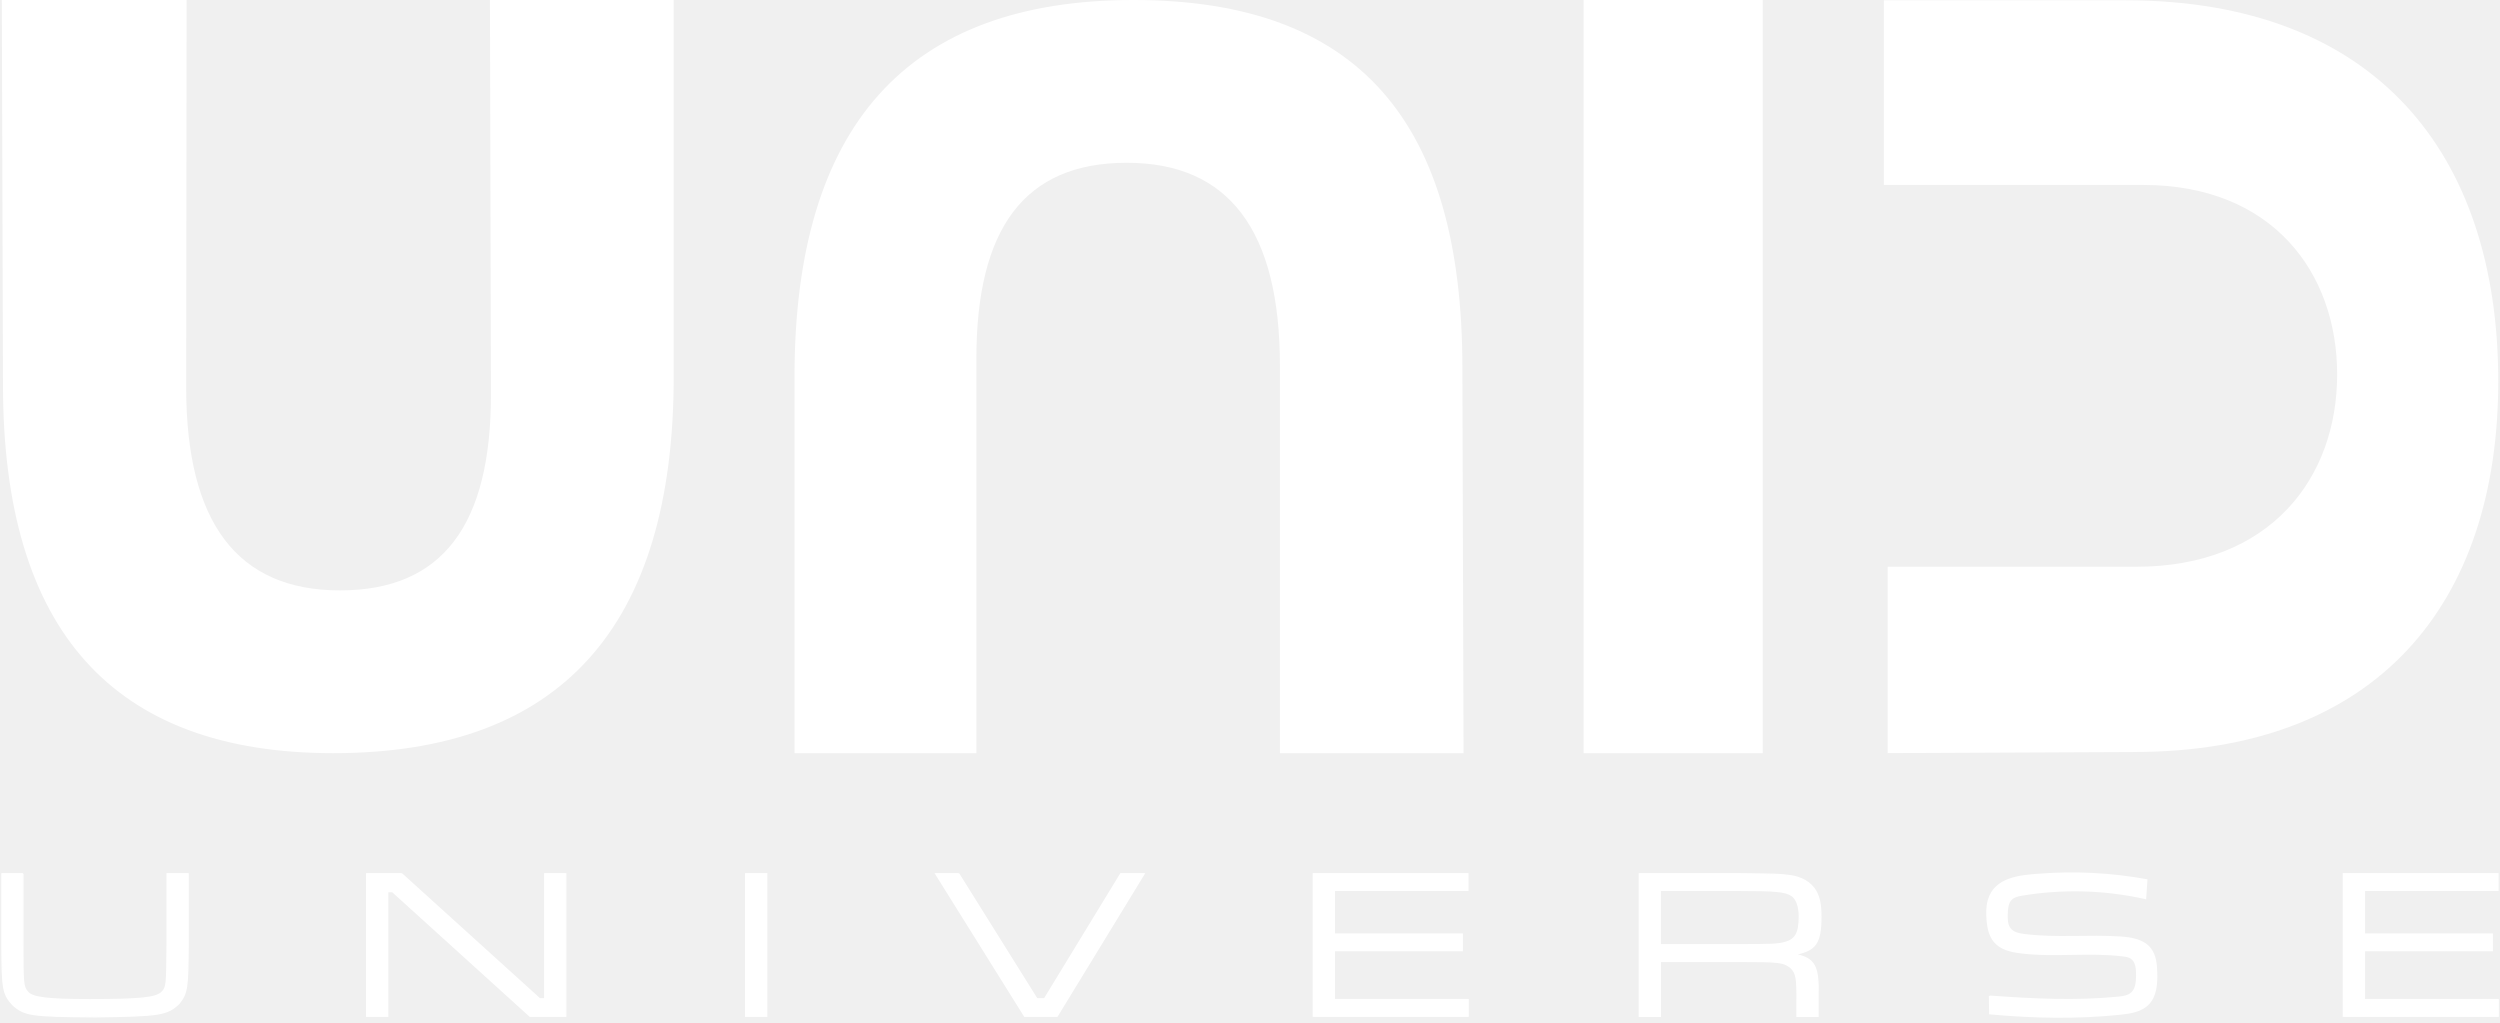
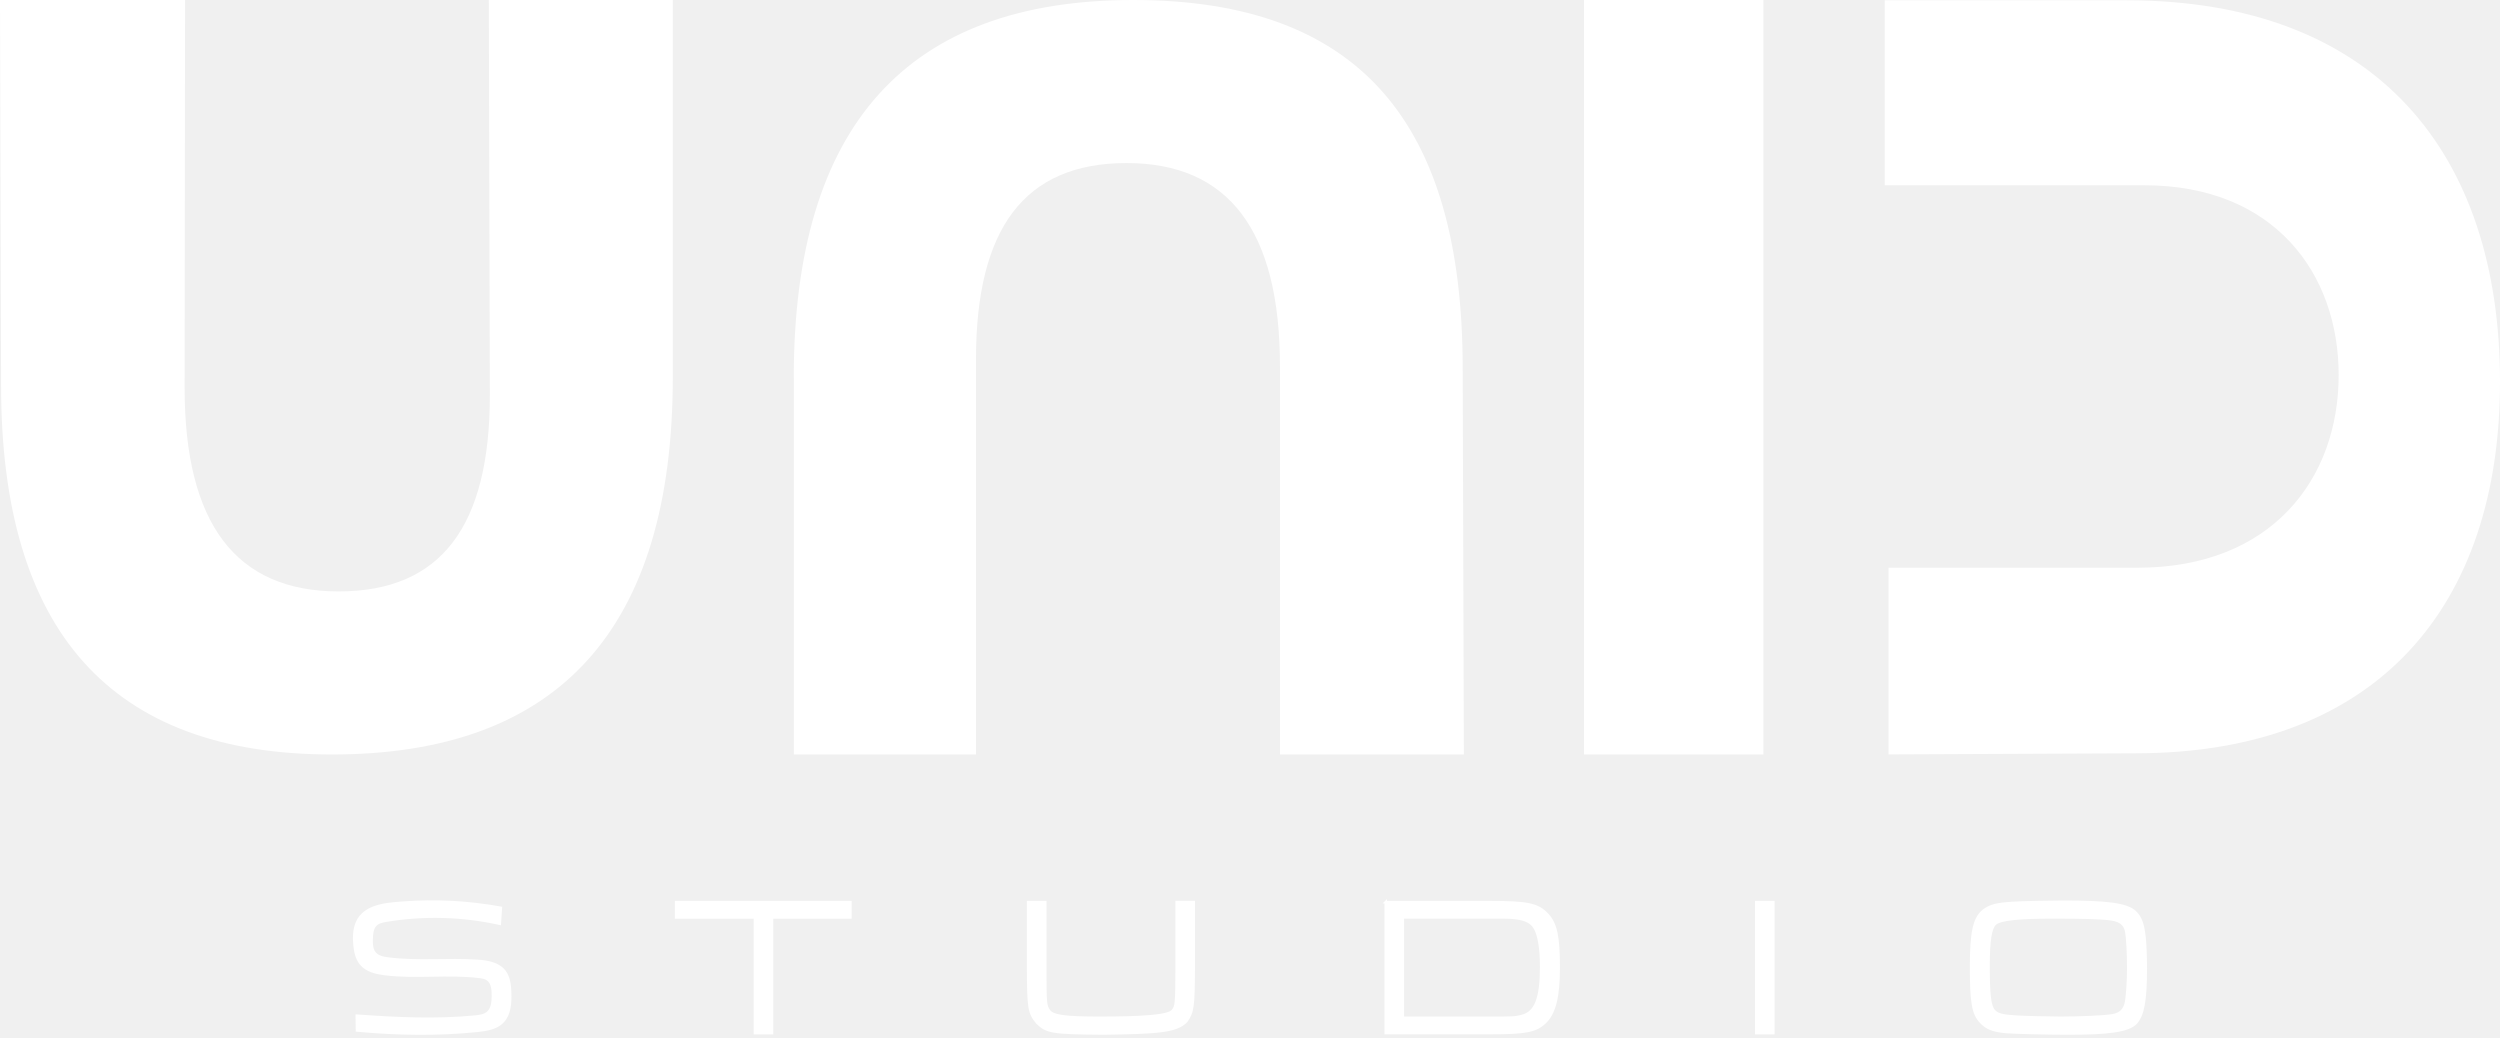
- <svg xmlns="http://www.w3.org/2000/svg" width="1000" height="409" viewBox="0 0 1000 409" fill="none">
-   <path d="M317.801 150.768C317.801 50.256 362.997 0 453.39 0C543.782 0 584.954 49.077 584.954 147.26L585.42 301.27H511.97V146.317C511.97 92.17 491.558 65.112 450.707 65.112C409.856 65.112 390.552 91.256 390.552 143.517V301.27H317.801V150.768Z" fill="white" />
-   <path d="M269.485 150.502C269.485 251.014 224.085 301.27 133.314 301.27C45.225 301.27 1.196 252.193 1.196 154.01L0.729 0H74.647L74.472 154.953C74.472 209.1 94.97 236.158 135.997 236.158C177.023 236.158 196.384 210.013 196.384 157.753L195.976 0H269.456V150.502H269.485Z" fill="white" />
-   <path d="M850.153 0.118C949.584 0.118 999.3 60.749 999.3 152.507C999.3 241.552 950.751 300.798 853.623 300.798L755.066 301.24V226.697H854.527C908.091 226.697 934.859 191.238 934.859 149.765C934.859 109.06 908.995 73.984 857.297 73.984H753.55V0.118H850.153Z" fill="white" />
-   <path d="M705.088 0V301.27H633.445V0H705.088Z" fill="white" />
-   <path d="M796.18 398.775C813.209 400.013 830.354 400.868 847.354 399.188C849.337 398.981 851.465 398.687 852.923 397.301C854.731 395.562 854.935 392.733 854.964 390.198C854.993 387.574 854.789 384.538 852.661 383.065C851.669 382.357 850.415 382.18 849.22 382.033C835.603 380.353 821.723 382.505 808.135 380.795C804.403 380.323 800.437 379.41 797.988 376.491C796.063 374.222 795.422 371.127 795.16 368.12C794.926 365.468 794.926 362.756 795.626 360.221C798.105 351.29 808.223 350.553 815.862 349.993C830.063 348.902 844.409 349.639 858.434 352.174C858.288 354.473 858.113 356.772 857.967 359.071C841.901 355.475 825.135 355.033 808.893 357.716C807.231 357.981 805.453 358.364 804.257 359.602C802.828 361.076 802.653 363.375 802.566 365.468C802.508 367.59 802.508 369.889 803.761 371.569C805.132 373.367 807.552 373.868 809.739 374.133C822.51 375.755 835.457 374.281 848.287 375.136C852.573 375.43 857.326 376.226 859.979 379.675C861.962 382.269 862.283 385.806 862.37 389.107C862.487 393.41 862.196 398.127 859.309 401.251C856.568 404.228 852.252 404.935 848.258 405.348C830.966 407.146 813.5 406.822 796.18 405.23C796.18 403.078 796.122 400.956 796.093 398.805L796.18 398.775Z" fill="white" stroke="white" stroke-width="1.08" stroke-miterlimit="10" />
-   <path d="M9.156 349.492V377.553C9.156 393.794 9.243 394.472 10.964 396.712C12.772 399.099 18.837 399.866 35.865 399.866C56.422 399.866 62.575 399.188 64.849 396.8C66.657 394.914 66.745 393.97 66.832 377.553V349.492H75.259V377.553C75.171 395.179 74.88 397.213 71.672 401.339C66.832 405.967 64.091 406.38 38.052 406.733C12.276 406.557 9.827 406.144 5.103 401.929C1.137 397.566 0.846 395.68 0.758 377.553V349.492H9.185H9.156Z" fill="white" stroke="white" stroke-width="0.5" stroke-miterlimit="10" />
-   <path d="M160.665 349.492L215.891 399.512H217.874V349.492H226.301V406.527H212.013L156.991 356.654H155.095V406.527H146.668V349.492H160.694H160.665Z" fill="white" stroke="white" stroke-width="0.5" stroke-miterlimit="10" />
-   <path d="M306.692 349.492V406.527H298.265V349.492H306.692Z" fill="white" stroke="white" stroke-width="0.5" stroke-miterlimit="10" />
-   <path d="M383.496 349.492L414.754 399.512H417.787L448.287 349.492H457.676L422.831 406.527H409.856L374.253 349.492H383.525H383.496Z" fill="white" stroke="white" stroke-width="0.5" stroke-miterlimit="10" />
-   <path d="M525.324 349.492H587.17V356.153H533.751V373.603H584.896V380.264H533.751V399.836H587.257V406.498H525.324V349.462V349.492Z" fill="white" stroke="white" stroke-width="0.5" stroke-miterlimit="10" />
-   <path d="M655.722 349.492H695.116C711.036 349.669 711.124 349.669 715.468 350.17C720.571 350.759 724.362 352.999 726.374 356.507C727.803 359.16 728.357 361.989 728.357 366.676C728.357 377.199 726.286 380.176 717.947 381.738C725.907 383.359 727.511 386.366 727.219 398.421V406.557H718.793V401.074C718.88 390.993 718.588 389.284 716.227 386.955C713.194 384.745 712.057 384.568 695.116 384.568H664.149V406.557H655.722V349.521V349.492ZM695.116 377.877C708.762 377.877 710.745 377.788 713.573 377.11C718.209 375.99 719.726 373.338 719.726 366.588C719.726 362.579 718.588 359.396 716.693 358.217C714.127 356.507 710.249 356.153 695.087 356.153H664.12V377.877H695.087H695.116Z" fill="white" stroke="white" stroke-width="0.5" stroke-miterlimit="10" />
-   <path d="M937.338 349.492H999.184V356.153H945.765V373.603H996.909V380.264H945.765V399.836H999.271V406.498H937.338V349.462V349.492Z" fill="white" stroke="white" stroke-width="0.5" stroke-miterlimit="10" />
+ <svg xmlns="http://www.w3.org/2000/svg" width="1000" height="415" viewBox="0 0 1000 415" fill="none">
+   <g clip-path="url(#clip0_51_472)">
+     <path d="M317.506 151.03C317.506 50.343 362.798 0 453.322 0C543.846 0 585.078 49.162 585.078 147.516L585.545 301.794H511.987V146.571C511.987 92.331 491.546 65.225 450.635 65.225C409.724 65.225 390.393 91.415 390.393 143.766V301.794H317.536V151.03H317.506Z" fill="white" />
+     <path d="M269.12 150.764C269.12 251.451 223.653 301.794 132.749 301.794C44.532 301.794 0.438 252.632 0.438 154.278L0 0H74.025L73.85 155.223C73.85 209.464 94.379 236.569 135.465 236.569C176.551 236.569 195.941 210.379 195.941 158.028L195.532 0H269.12V150.764Z" fill="white" />
+     <path d="M850.635 0.118C950.212 0.118 1000 60.855 1000 152.772C1000 241.973 951.38 301.322 854.11 301.322L755.41 301.765V227.091H855.015C908.658 227.091 935.465 191.57 935.465 150.026C935.465 109.25 909.563 74.112 857.789 74.112H753.891V0.118H850.635Z" fill="white" />
+     <path d="M705.359 0V301.794H633.611V0H705.359Z" fill="white" />
+     <path d="M142.736 406.26C158.505 407.412 174.361 408.18 190.101 406.644C191.94 406.467 193.897 406.201 195.269 404.902C196.963 403.308 197.138 400.68 197.167 398.347C197.197 395.926 196.992 393.121 195.036 391.733C194.101 391.084 192.962 390.907 191.853 390.759C179.267 389.194 166.418 391.202 153.833 389.607C150.387 389.164 146.708 388.308 144.43 385.621C142.649 383.525 142.065 380.631 141.802 377.885C141.568 375.434 141.597 372.925 142.24 370.562C144.517 362.295 153.891 361.616 160.958 361.084C174.098 360.08 187.385 360.76 200.35 363.122C200.204 365.248 200.058 367.374 199.912 369.5C185.02 366.193 169.543 365.75 154.504 368.259C152.957 368.525 151.321 368.85 150.212 370.001C148.898 371.389 148.722 373.486 148.664 375.434C148.606 377.383 148.606 379.539 149.774 381.074C151.029 382.728 153.278 383.2 155.322 383.436C167.119 384.942 179.121 383.554 191.006 384.352C194.977 384.617 199.387 385.355 201.84 388.574C203.679 390.995 203.971 394.243 204.059 397.284C204.176 401.27 203.884 405.64 201.226 408.534C198.686 411.31 194.685 411.93 191.006 412.314C175.004 413.967 158.826 413.672 142.795 412.195C142.795 410.217 142.736 408.239 142.707 406.26H142.736Z" fill="white" stroke="white" stroke-miterlimit="10" />
+     <path d="M340.166 360.848V366.99H308.804V413.258H301.971V366.99H270.434V360.848H340.166Z" fill="white" stroke="white" stroke-miterlimit="10" />
+     <path d="M418.105 360.848V386.625C418.105 401.565 418.193 402.186 419.565 404.223C421.025 406.437 425.96 407.117 439.772 407.117C456.446 407.117 467.222 406.496 469.061 404.282C470.521 402.54 470.609 401.684 470.667 386.595V360.818H477.501V386.595C477.413 402.776 477.179 404.666 474.58 408.445C470.667 412.697 462.666 413.081 441.524 413.406C420.616 413.258 418.631 412.845 414.776 409.006C411.535 404.991 411.33 403.278 411.243 386.625V360.848H418.076H418.105Z" fill="white" stroke="white" stroke-miterlimit="10" />
+     <path d="M554.271 360.848H595.415C611.242 360.848 615.155 361.704 619.01 365.867C622.397 369.558 623.478 374.666 623.478 387.009C623.478 398.642 621.872 405.227 618.017 408.918C614.338 412.461 610.395 413.229 595.97 413.229H554.3V360.818L554.271 360.848ZM595.649 407.117C605.49 407.117 605.869 407.117 608.702 406.408C614.25 405.079 616.469 399.41 616.469 386.684C616.469 378.594 615.389 373.013 613.403 370.415C611.797 368.436 609.49 367.521 605.11 367.108C603.504 366.96 601.577 366.96 595.269 366.96H561.133V407.117H595.649Z" fill="white" stroke="white" stroke-miterlimit="10" />
+     <path d="M709.33 360.848V413.258H702.497V360.848H709.33Z" fill="white" stroke="white" stroke-miterlimit="10" />
+     <path d="M854.168 364.923C856.242 366.96 857.176 369.47 857.789 374.755C858.11 377.59 858.315 382.934 858.315 387.245C858.315 400.119 857.234 406.024 854.402 409.154C851.394 412.461 842.897 413.406 827.157 413.406C819.477 413.406 805.198 413.081 802.277 412.786C797.138 412.313 794.598 411.28 792.291 408.77C789.224 405.552 788.436 401.004 788.436 386.861C788.436 372.718 789.662 367.226 793.429 364.243C795.97 362.265 798.511 361.586 805.052 361.173C808.205 360.936 820.003 360.7 824.938 360.7C842.459 360.7 850.898 361.556 854.197 364.952L854.168 364.923ZM798.043 369.558C796.204 371.3 795.415 376.231 795.415 386.3C795.415 397.934 795.941 402.481 797.576 404.282C798.89 405.788 800.876 406.319 806.19 406.644C809.023 406.88 820.616 407.116 824.295 407.116C831.742 407.116 841.787 406.733 845.233 406.083C848.24 405.522 849.846 403.868 850.46 400.739C850.927 397.904 851.307 392.264 851.307 387.392C851.307 381.487 850.985 375.227 850.547 372.865C850.08 369.883 848.24 368.318 844.795 367.757C840.882 367.137 833.99 366.96 820.908 366.96C807.826 366.96 800.029 367.669 798.043 369.558Z" fill="white" stroke="white" stroke-miterlimit="10" />
+   </g>
+   <defs>
+     <clipPath id="clip0_51_472">
+       <rect width="1000" height="414.912" fill="white" />
+     </clipPath>
+   </defs>
</svg>
